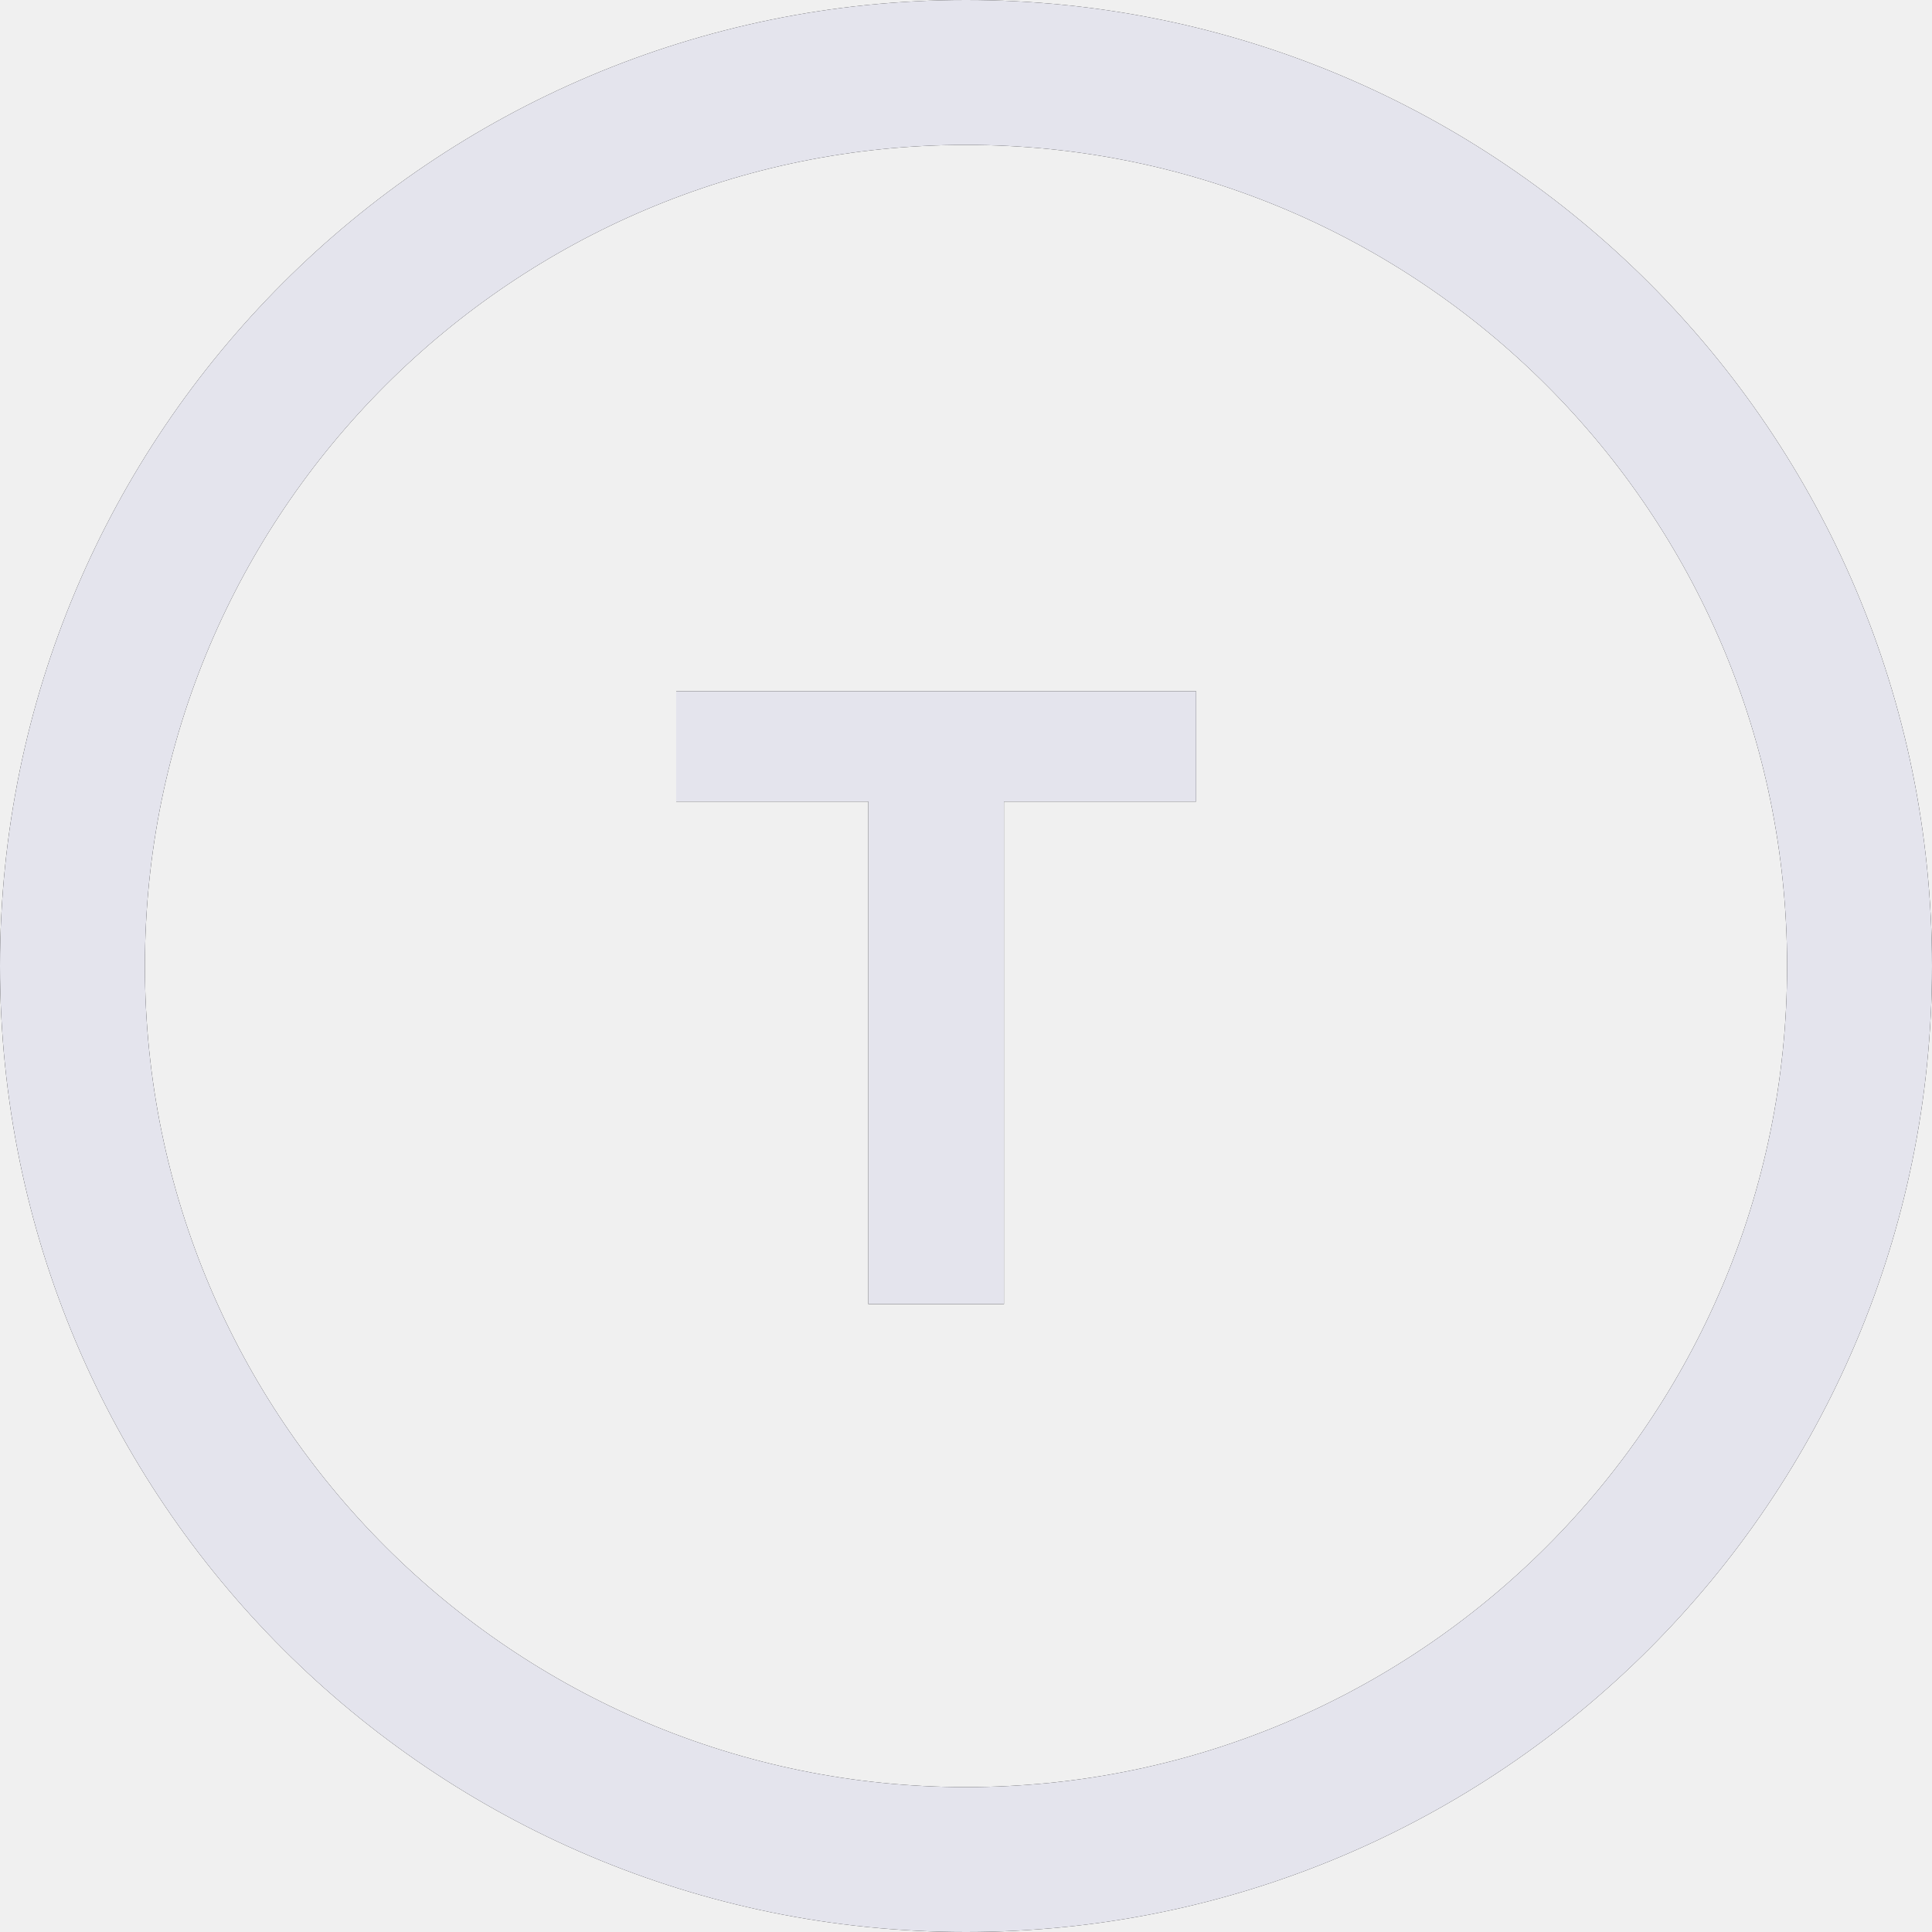
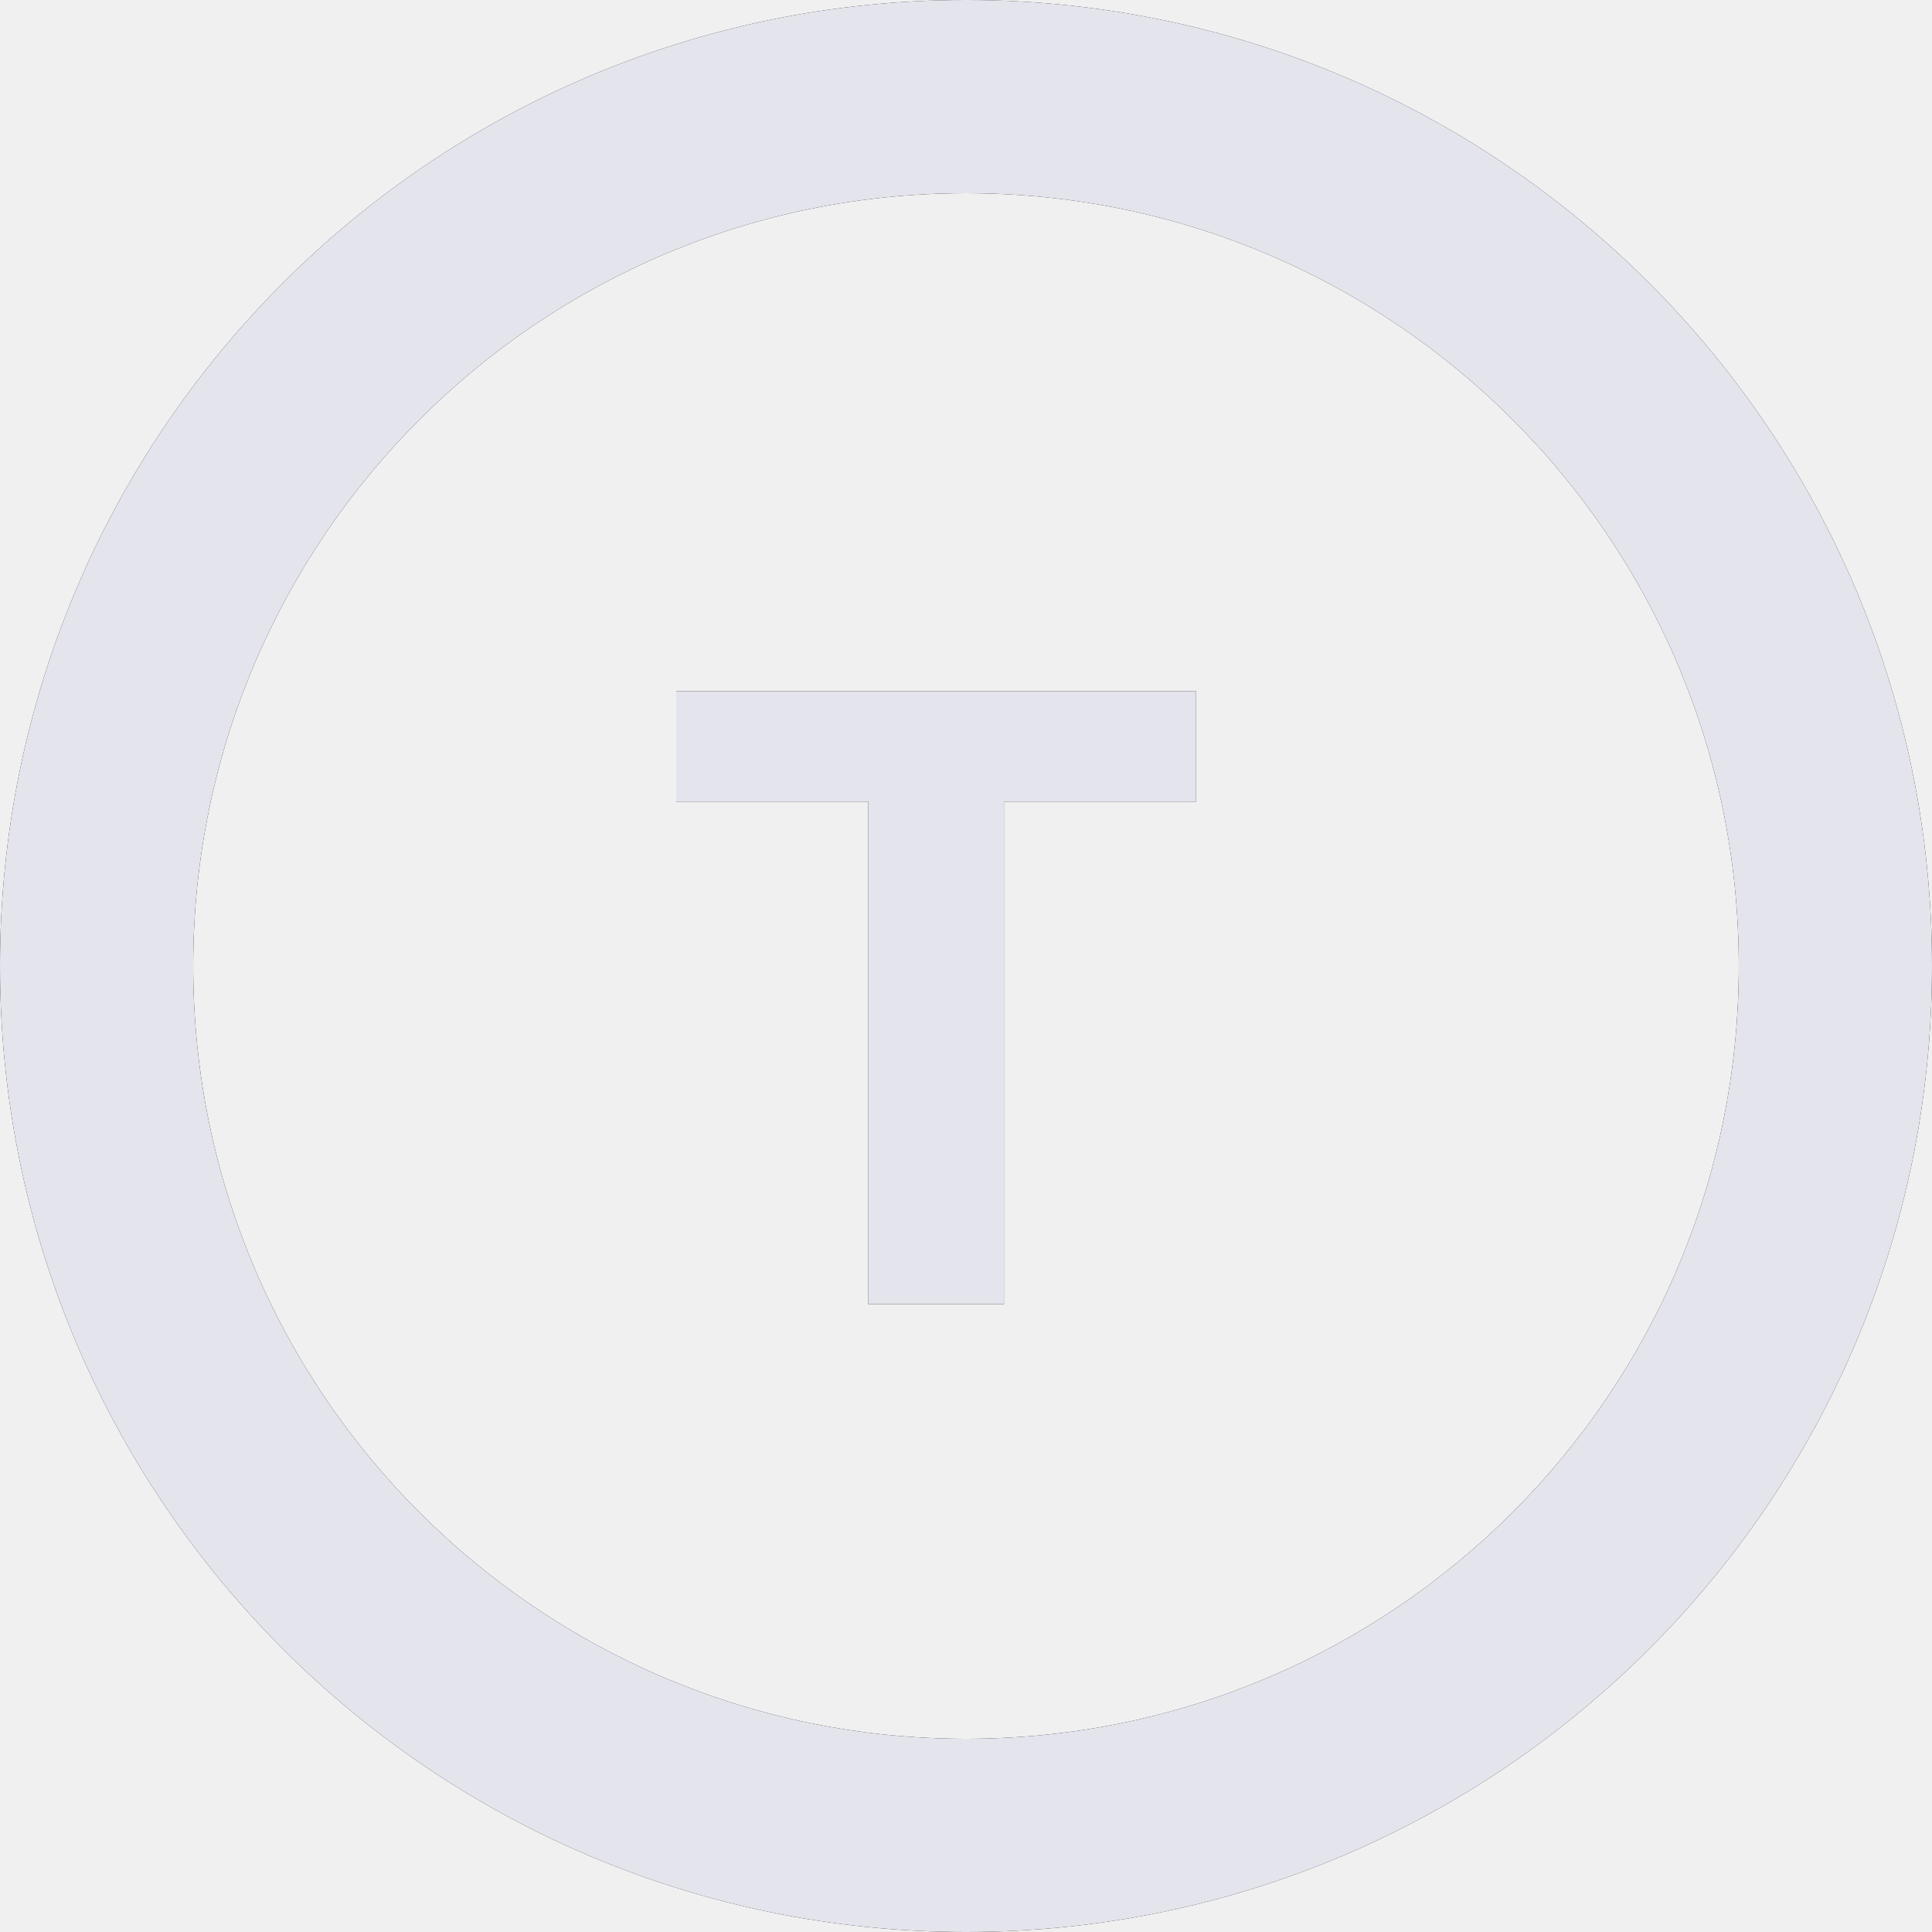
<svg xmlns="http://www.w3.org/2000/svg" xmlns:xlink="http://www.w3.org/1999/xlink" width="20" height="20" viewBox="0 0 20 20">
  <defs>
-     <path id="a" d="M10 0c5.523 0 10 4.477 10 10s-4.477 10-10 10S0 15.523 0 10 4.477 0 10 0zm0 1.5a8.5 8.5 0 1 0 0 17 8.5 8.5 0 0 0 0-17zm-1.011 12V8.298H7V7.155h5.382v1.143h-1.989V13.5H8.989z" />
+     <path id="a" d="M10 0c5.523 0 10 4.477 10 10s-4.477 10-10 10S0 15.523 0 10 4.477 0 10 0zm0 2a8 8 0 1 0 0 16 8 8 0 0 0 0-16zM8.989 13.5V8.298H7V7.155h5.382v1.143h-1.989V13.5H8.989z" />
  </defs>
  <g fill="none" fill-rule="evenodd">
    <mask id="b" fill="#fff">
      <use xlink:href="#a" />
    </mask>
    <use fill="#000" fill-rule="nonzero" xlink:href="#a" />
    <g fill="#E4E4ED" mask="url(#b)">
      <path d="M0 0h20v20H0z" />
    </g>
  </g>
</svg>
